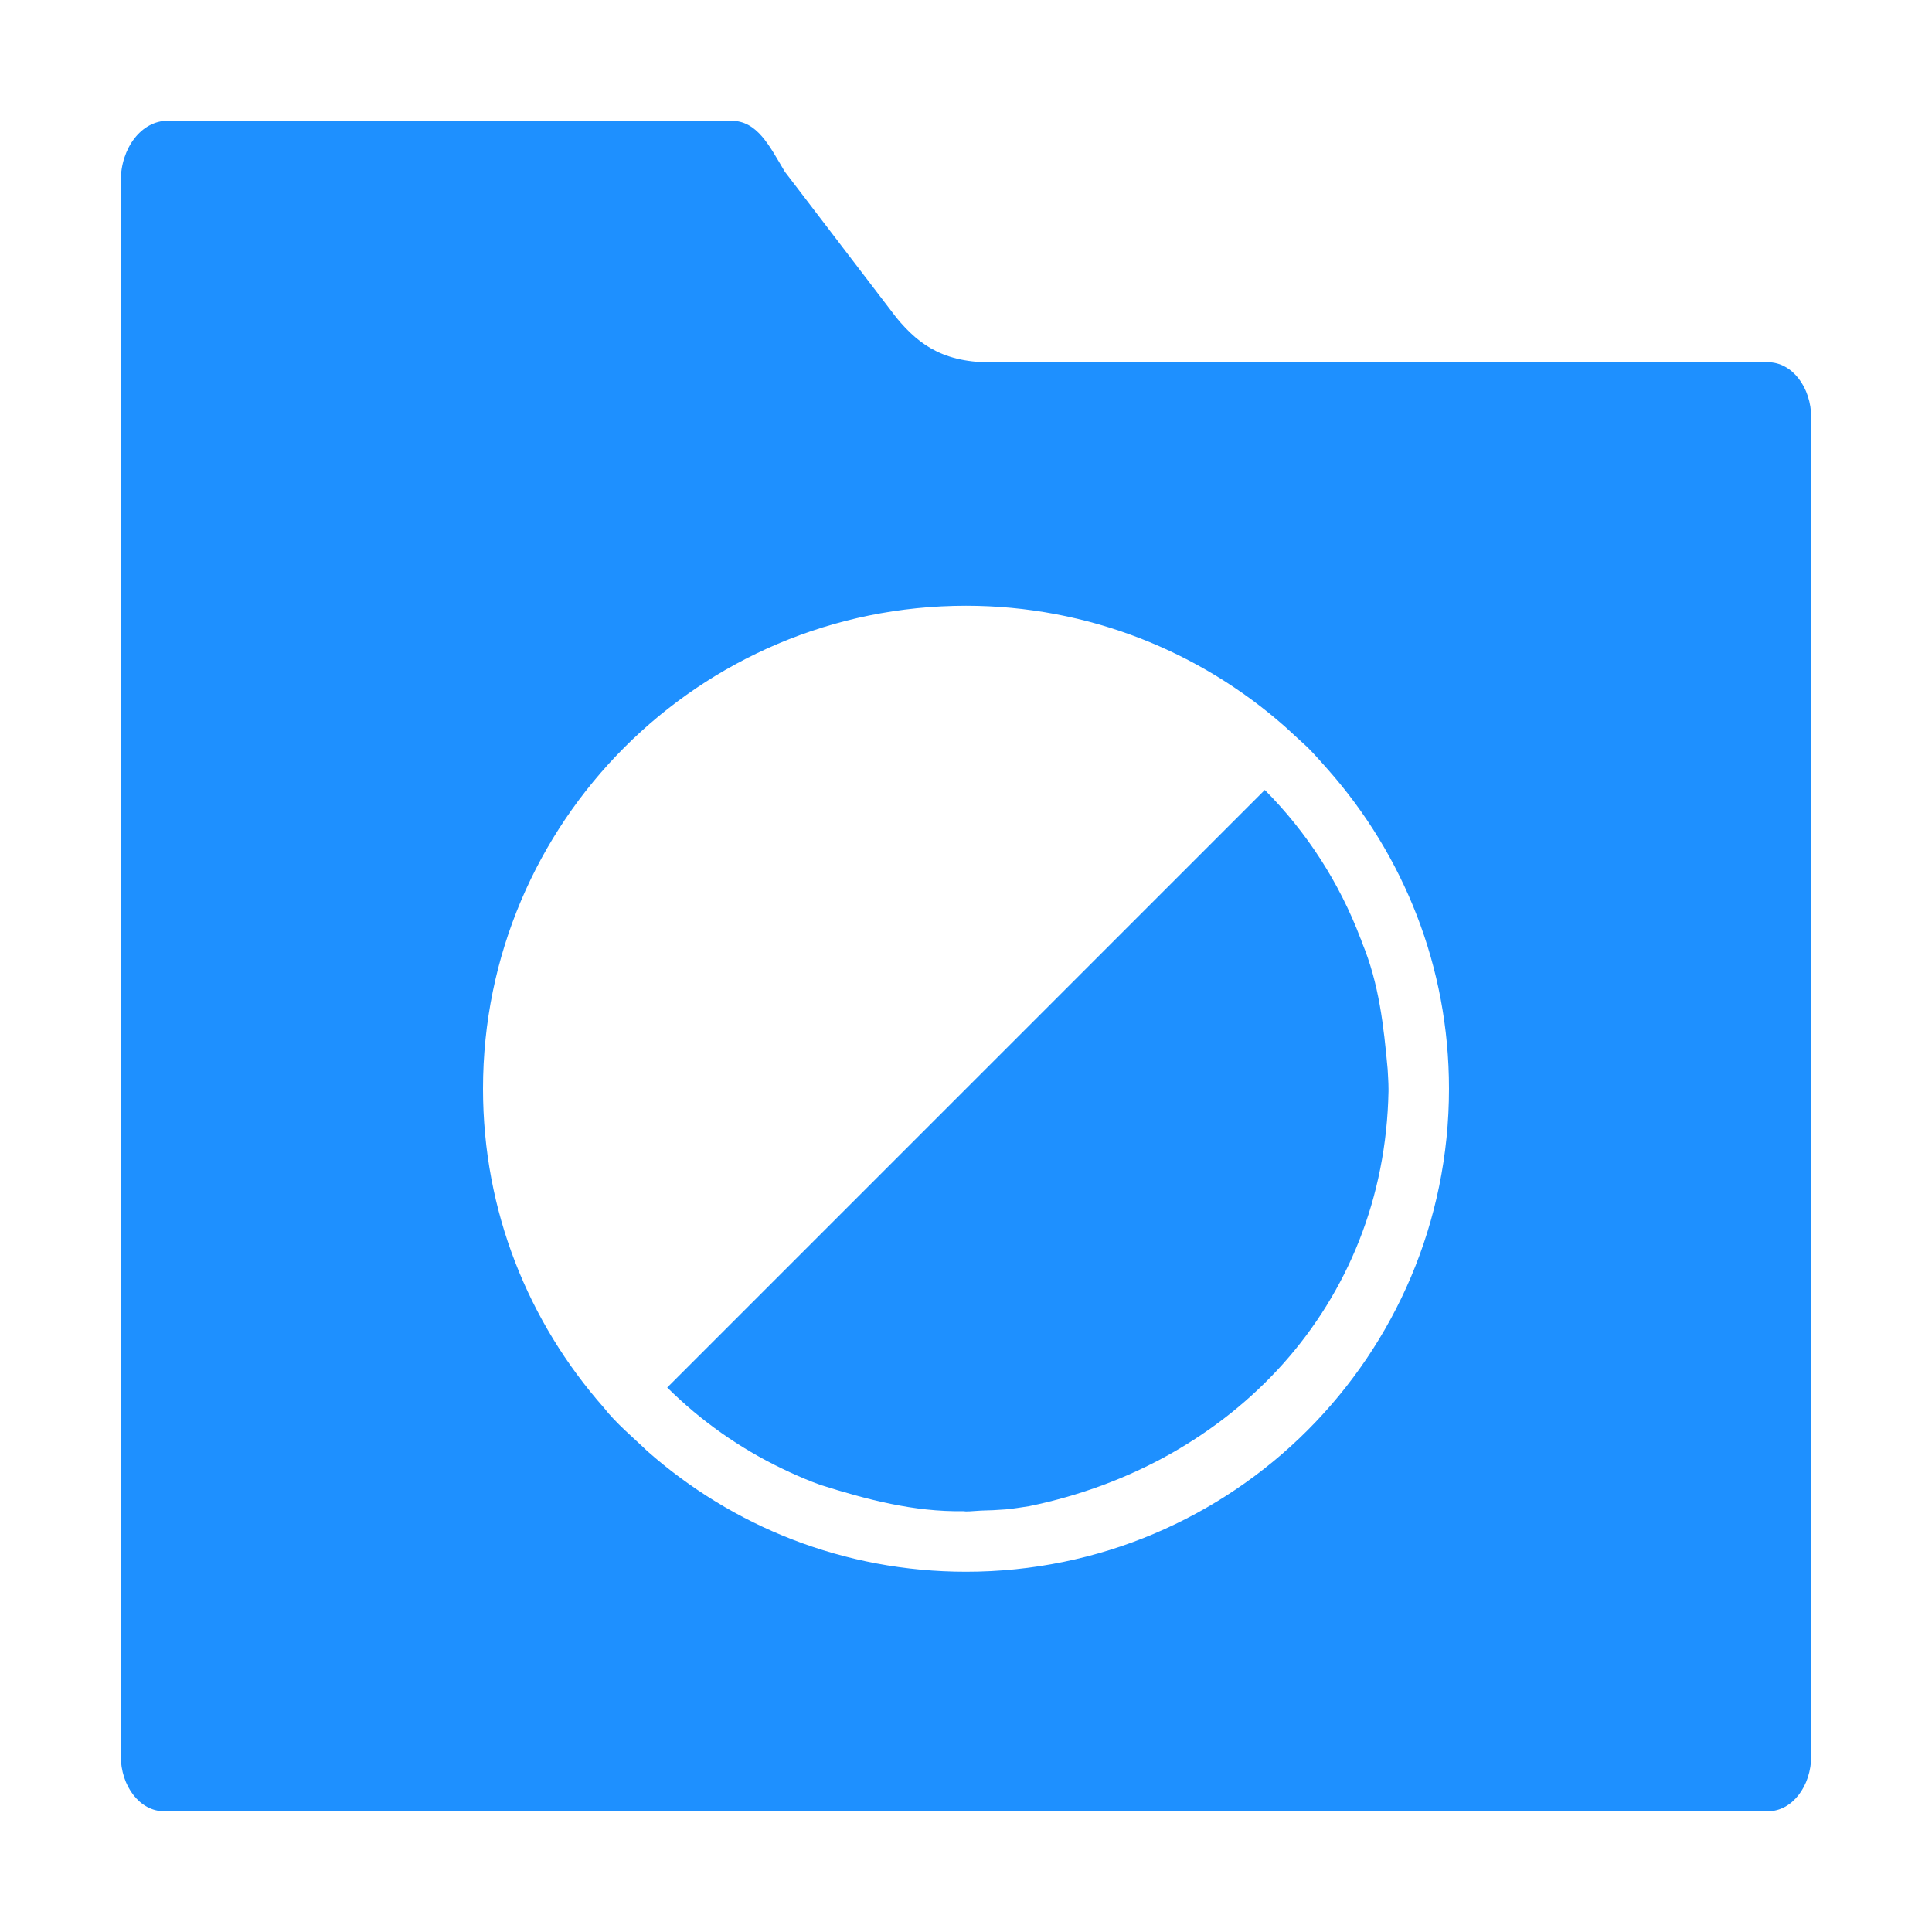
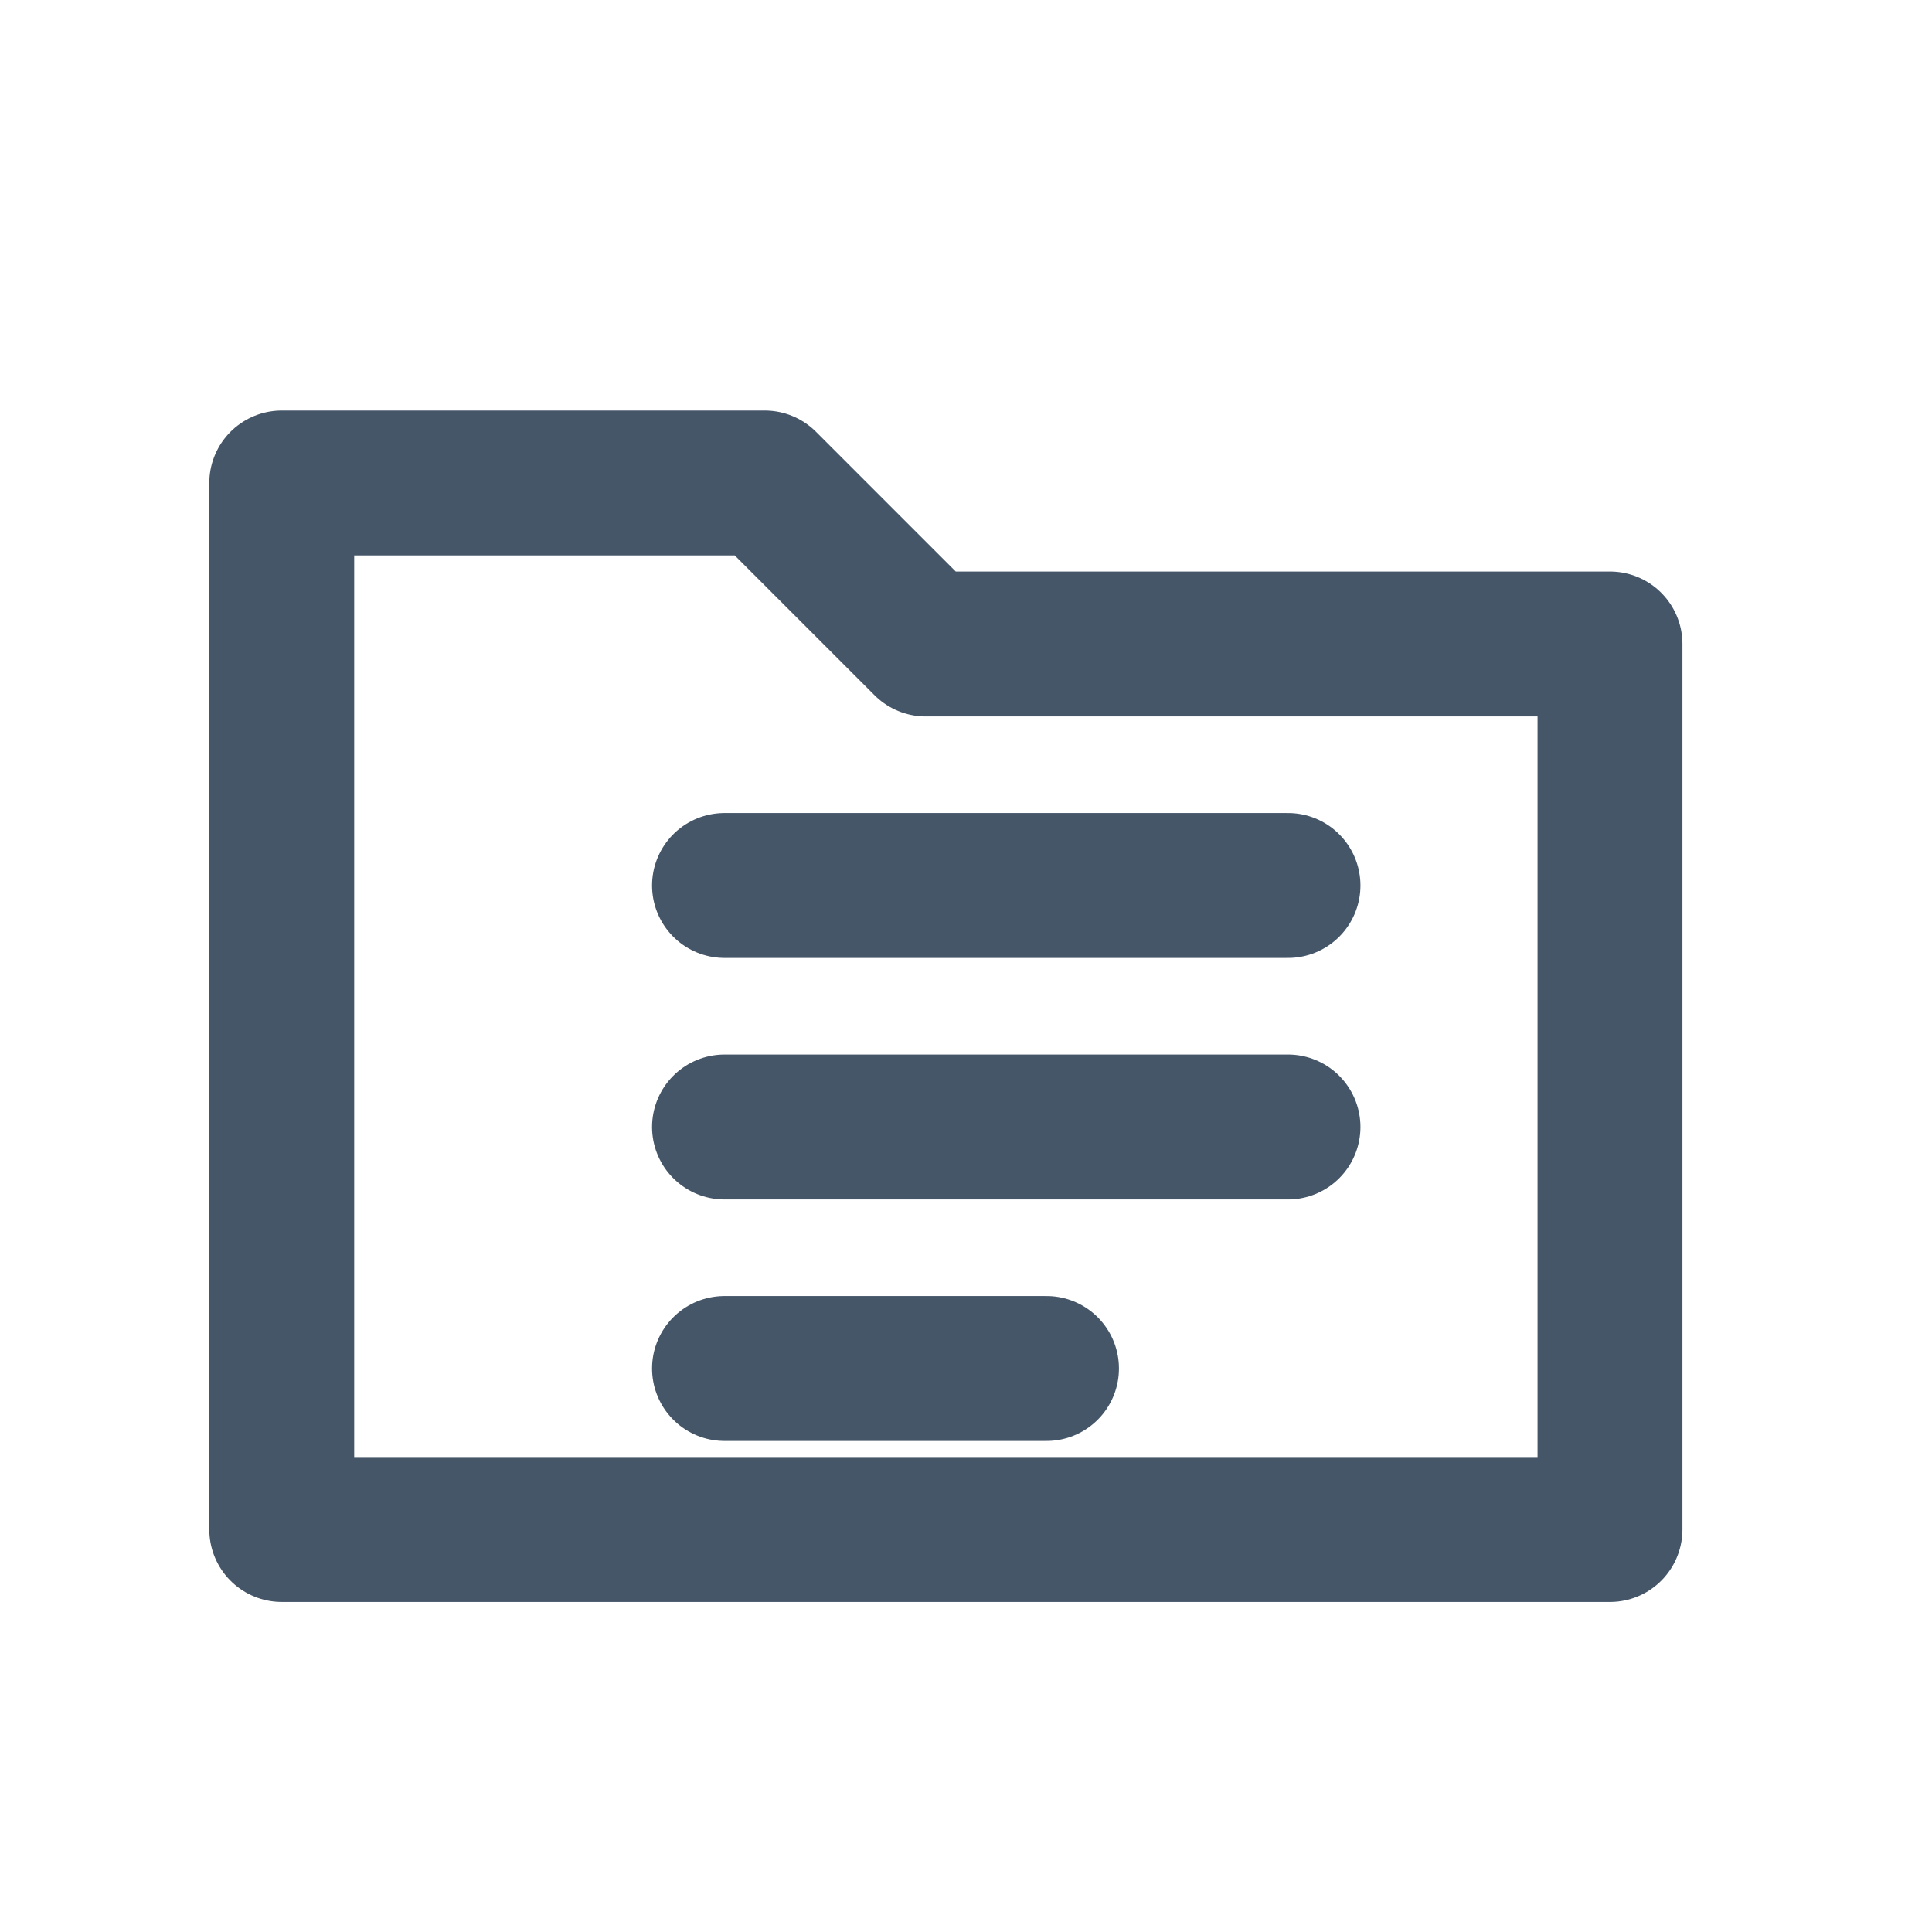
- <svg xmlns="http://www.w3.org/2000/svg" height="32" viewBox="0 0 32 32" width="32">
-   <g fill="#1e90ff">
-     <path d="m20.949 13.084-9.898 9.898c.556.551 1.2 1.006 1.906 1.344.165.08.333.154.504.221.045.018.091.034.137.051.761.239 1.535.445 2.357.432.015 0 .03.004.045.004.084 0 .166-.011.25-.014.136-.003.272-.009.408-.02.131-.012.258-.034.387-.053.84-.173 1.628-.466 2.338-.865.71-.4 1.343-.904 1.873-1.498.53-.594.957-1.279 1.256-2.035.299-.756.469-1.586.486-2.473v-.043c0-.11-.009-.216-.014-.324-.066-.713-.14-1.411-.424-2.096-.006-.02-.013-.039-.02-.059-.001-.003-.003-.004-.004-.006-.349-.924-.891-1.765-1.588-2.465z" />
-     <path d="m2.777 2c-.431 0-.777.446-.777 1v3.922 2.078 20.078c0 .511.319.922.717.922h26.566c.398 0 .717-.41.717-.922v-22.156c0-.511-.319-.922-.717-.922h-12.727c-.886.034-1.316-.264-1.707-.736l-1.85-2.42c-.261-.44-.458-.844-.889-.844zm13.223 8.033c1.014 0 1.982.191 2.873.535.891.345 1.703.843 2.408 1.465l.375.344c.119.119.232.249.344.375.622.705 1.122 1.52 1.467 2.41.345.891.533 1.857.533 2.871 0 1.105-.224 2.158-.629 3.115-.405.957-.991 1.819-1.715 2.543-.724.724-1.586 1.308-2.543 1.713s-2.009.629-3.113.629c-1.014 0-1.982-.189-2.873-.533s-1.703-.845-2.408-1.467c-.22-.214-.511-.452-.719-.719-.622-.705-1.122-1.518-1.467-2.408s-.533-1.859-.533-2.873c0-1.105.224-2.156.629-3.113.405-.957.991-1.819 1.715-2.543.724-.724 1.586-1.31 2.543-1.715s2.009-.629 3.113-.629z" />
+ <svg xmlns="http://www.w3.org/2000/svg" width="32" height="32" viewBox="0 0 24 24">
+   <g fill="none" stroke="#465669" stroke-width="1.8" stroke-linecap="round" stroke-linejoin="round">
+     <path d="M3.5 8V6h6l2 2H20v11H3.5z" />
+     <path d="M9 11h7M9 14h7M9 17h4" />
  </g>
</svg>
